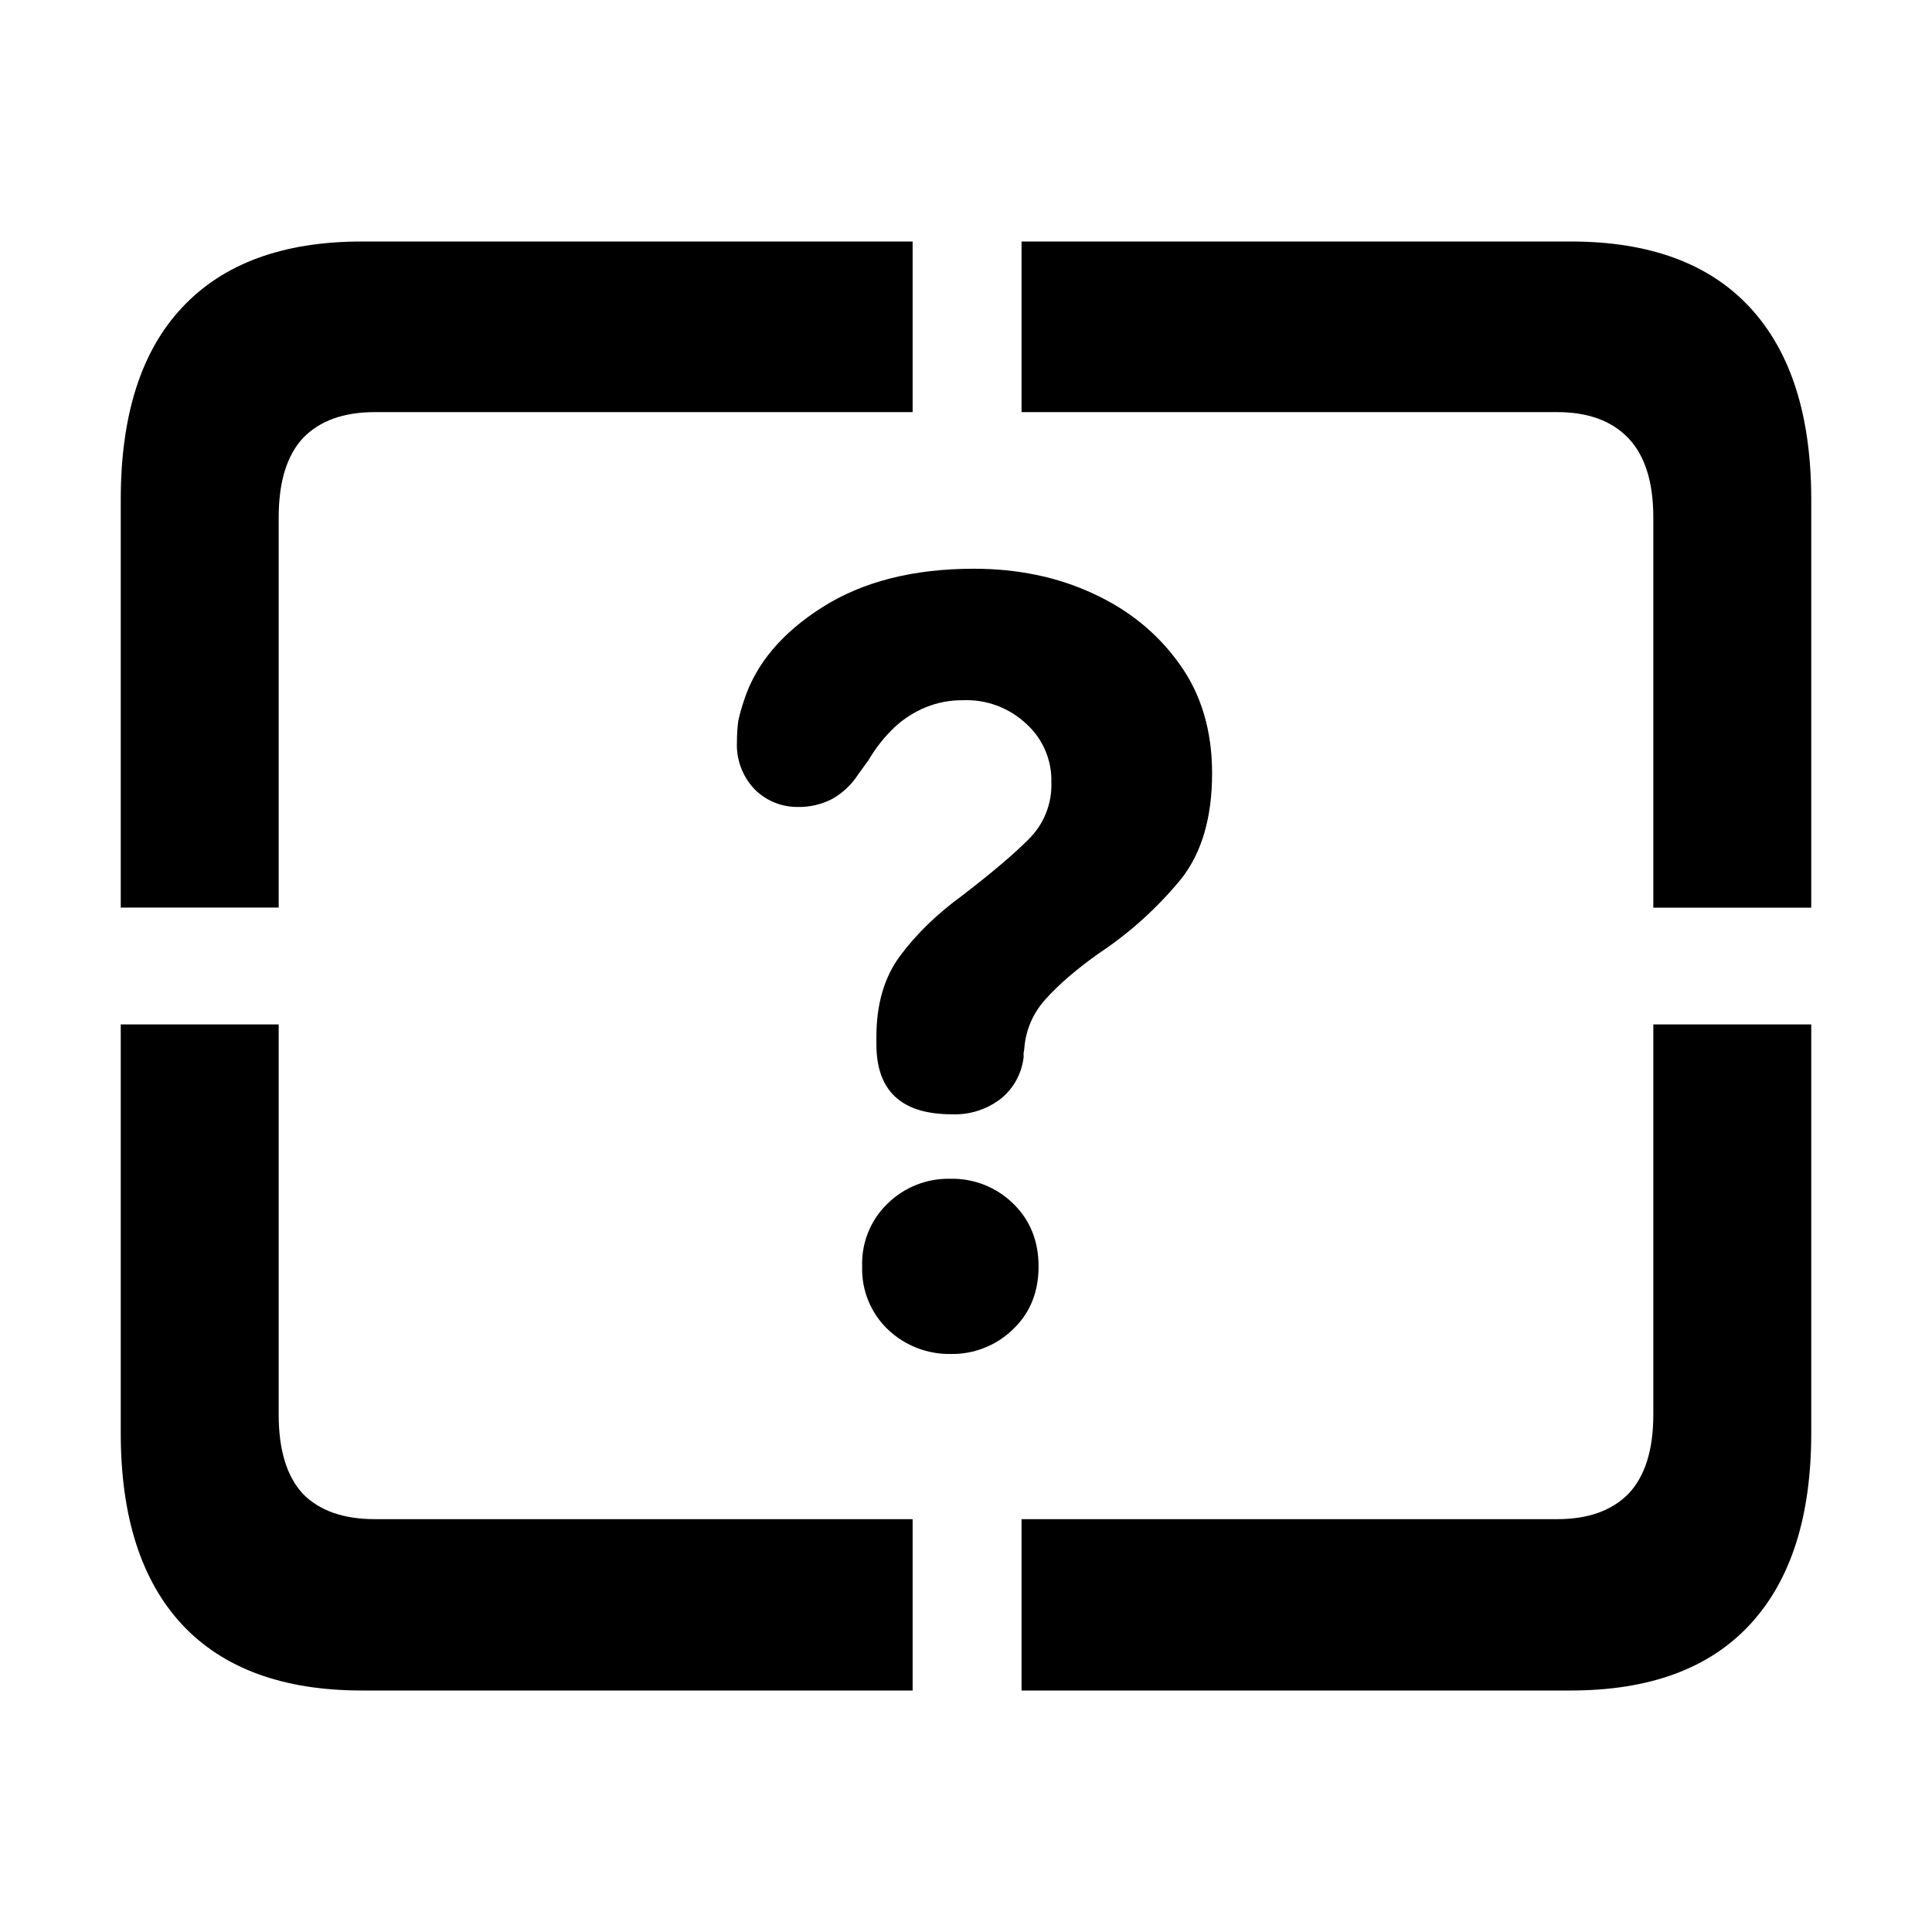
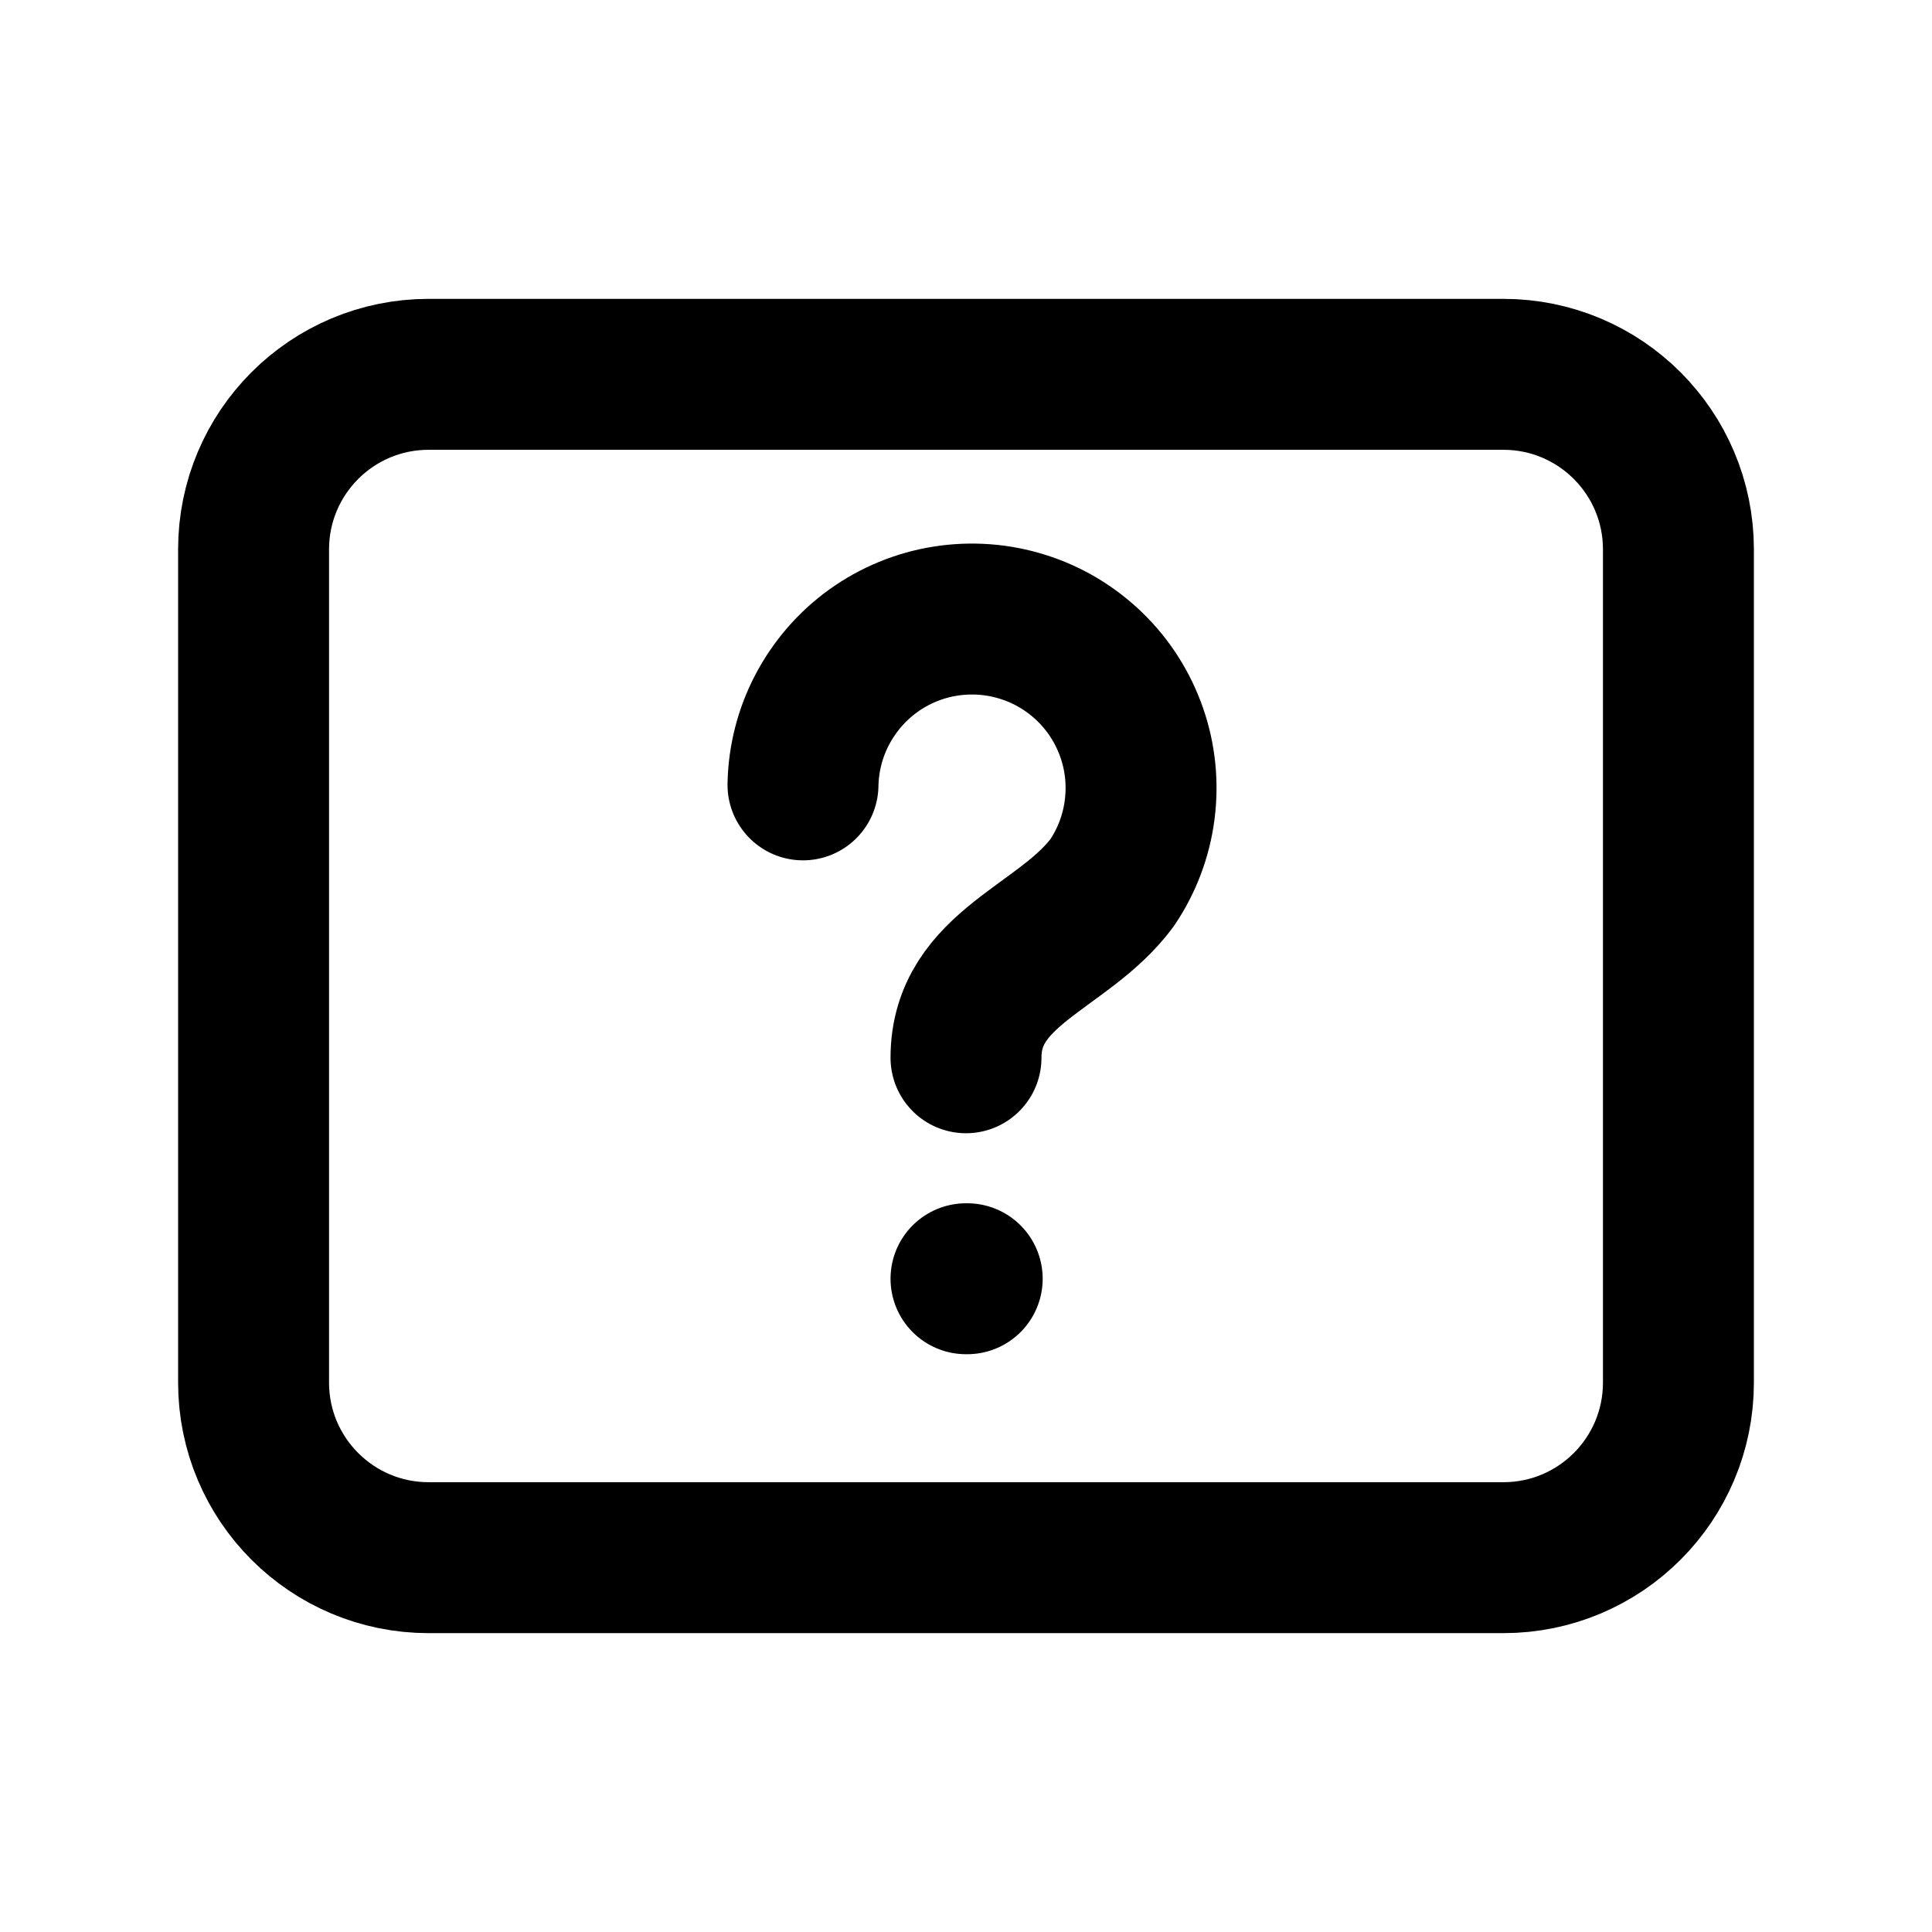
- <svg xmlns="http://www.w3.org/2000/svg" width="16" height="16" fill="currentColor" viewBox="0 0 16 16">
-   <path d="M2.997 14c-.652 0-1.149-.182-1.49-.547C1.169 13.088 1 12.56 1 11.868V8.484h1.308v3.232c0 .293.067.51.2.655.138.14.336.21.596.21h4.454V14h-4.56Zm5.463 0v-1.419h4.436c.256 0 .452-.07.59-.21.137-.144.206-.363.206-.655V8.484H15v3.384c0 .692-.169 1.22-.507 1.585-.338.365-.832.547-1.485.547H8.46Zm5.232-6.484V4.284c0-.292-.069-.51-.206-.655-.138-.144-.334-.216-.59-.216H8.46V2h4.548c.653 0 1.147.182 1.485.547.338.365.507.895.507 1.59v3.38h-1.308ZM1 7.516V4.138c0-.7.169-1.23.507-1.59.341-.366.838-.548 1.49-.548h4.561v1.413H3.104c-.26 0-.458.072-.596.216-.133.144-.2.363-.2.655v3.232H1Zm6.882 1.712c-.416 0-.624-.193-.624-.579v-.064c0-.271.066-.496.2-.674.133-.178.304-.344.513-.496.243-.187.426-.342.548-.465a.63.63 0 0 0 .188-.47.63.63 0 0 0-.206-.484.723.723 0 0 0-.53-.197.793.793 0 0 0-.301.057.858.858 0 0 0-.26.165 1.24 1.24 0 0 0-.217.274l-.083.114a.622.622 0 0 1-.212.204.589.589 0 0 1-.294.07.497.497 0 0 1-.354-.146.531.531 0 0 1-.147-.395c0-.06.004-.117.011-.172.012-.055.028-.112.048-.171.098-.302.314-.558.648-.77.334-.212.752-.319 1.255-.319.361 0 .69.068.984.204.298.136.538.331.719.585.18.25.27.552.27.904 0 .365-.084.655-.253.872a3.09 3.09 0 0 1-.689.623c-.185.132-.33.257-.436.376a.676.676 0 0 0-.177.407.187.187 0 0 1-.006.038v.038a.52.52 0 0 1-.182.337.62.62 0 0 1-.413.134Zm-.012 1.985a.734.734 0 0 1-.518-.204.691.691 0 0 1-.212-.521.69.69 0 0 1 .212-.522.72.72 0 0 1 .518-.204.72.72 0 0 1 .519.204c.141.136.212.31.212.522 0 .212-.07.386-.212.521a.72.72 0 0 1-.519.204Z" />
+ <svg xmlns="http://www.w3.org/2000/svg" width="16" height="16" fill="none" viewBox="0 0 16 16">
+   <path d="M3.55 3.1H12.45C13.251 3.1 13.9 3.749 13.9 4.55V11.45C13.9 12.251 13.251 12.9 12.45 12.9H3.55C2.749 12.9 2.1 12.251 2.1 11.45V4.55C2.1 3.749 2.749 3.1 3.55 3.1Z" stroke-width="1.25" stroke-linecap="round" stroke-linejoin="round" stroke="currentColor" />
+   <path d="M6.65 6.5C6.654 6.282 6.709 6.068 6.81 5.876C6.912 5.683 7.056 5.516 7.233 5.389C7.41 5.262 7.614 5.178 7.829 5.144C8.044 5.11 8.265 5.126 8.472 5.192C8.68 5.257 8.869 5.371 9.025 5.522C9.182 5.674 9.3 5.86 9.372 6.066C9.444 6.272 9.466 6.491 9.438 6.707C9.41 6.923 9.332 7.13 9.21 7.31C8.81 7.85 8 8.01 8 8.76M8 10.59H8.01" stroke-width="1.25" stroke-linecap="round" stroke-linejoin="round" stroke="currentColor" />
</svg>
